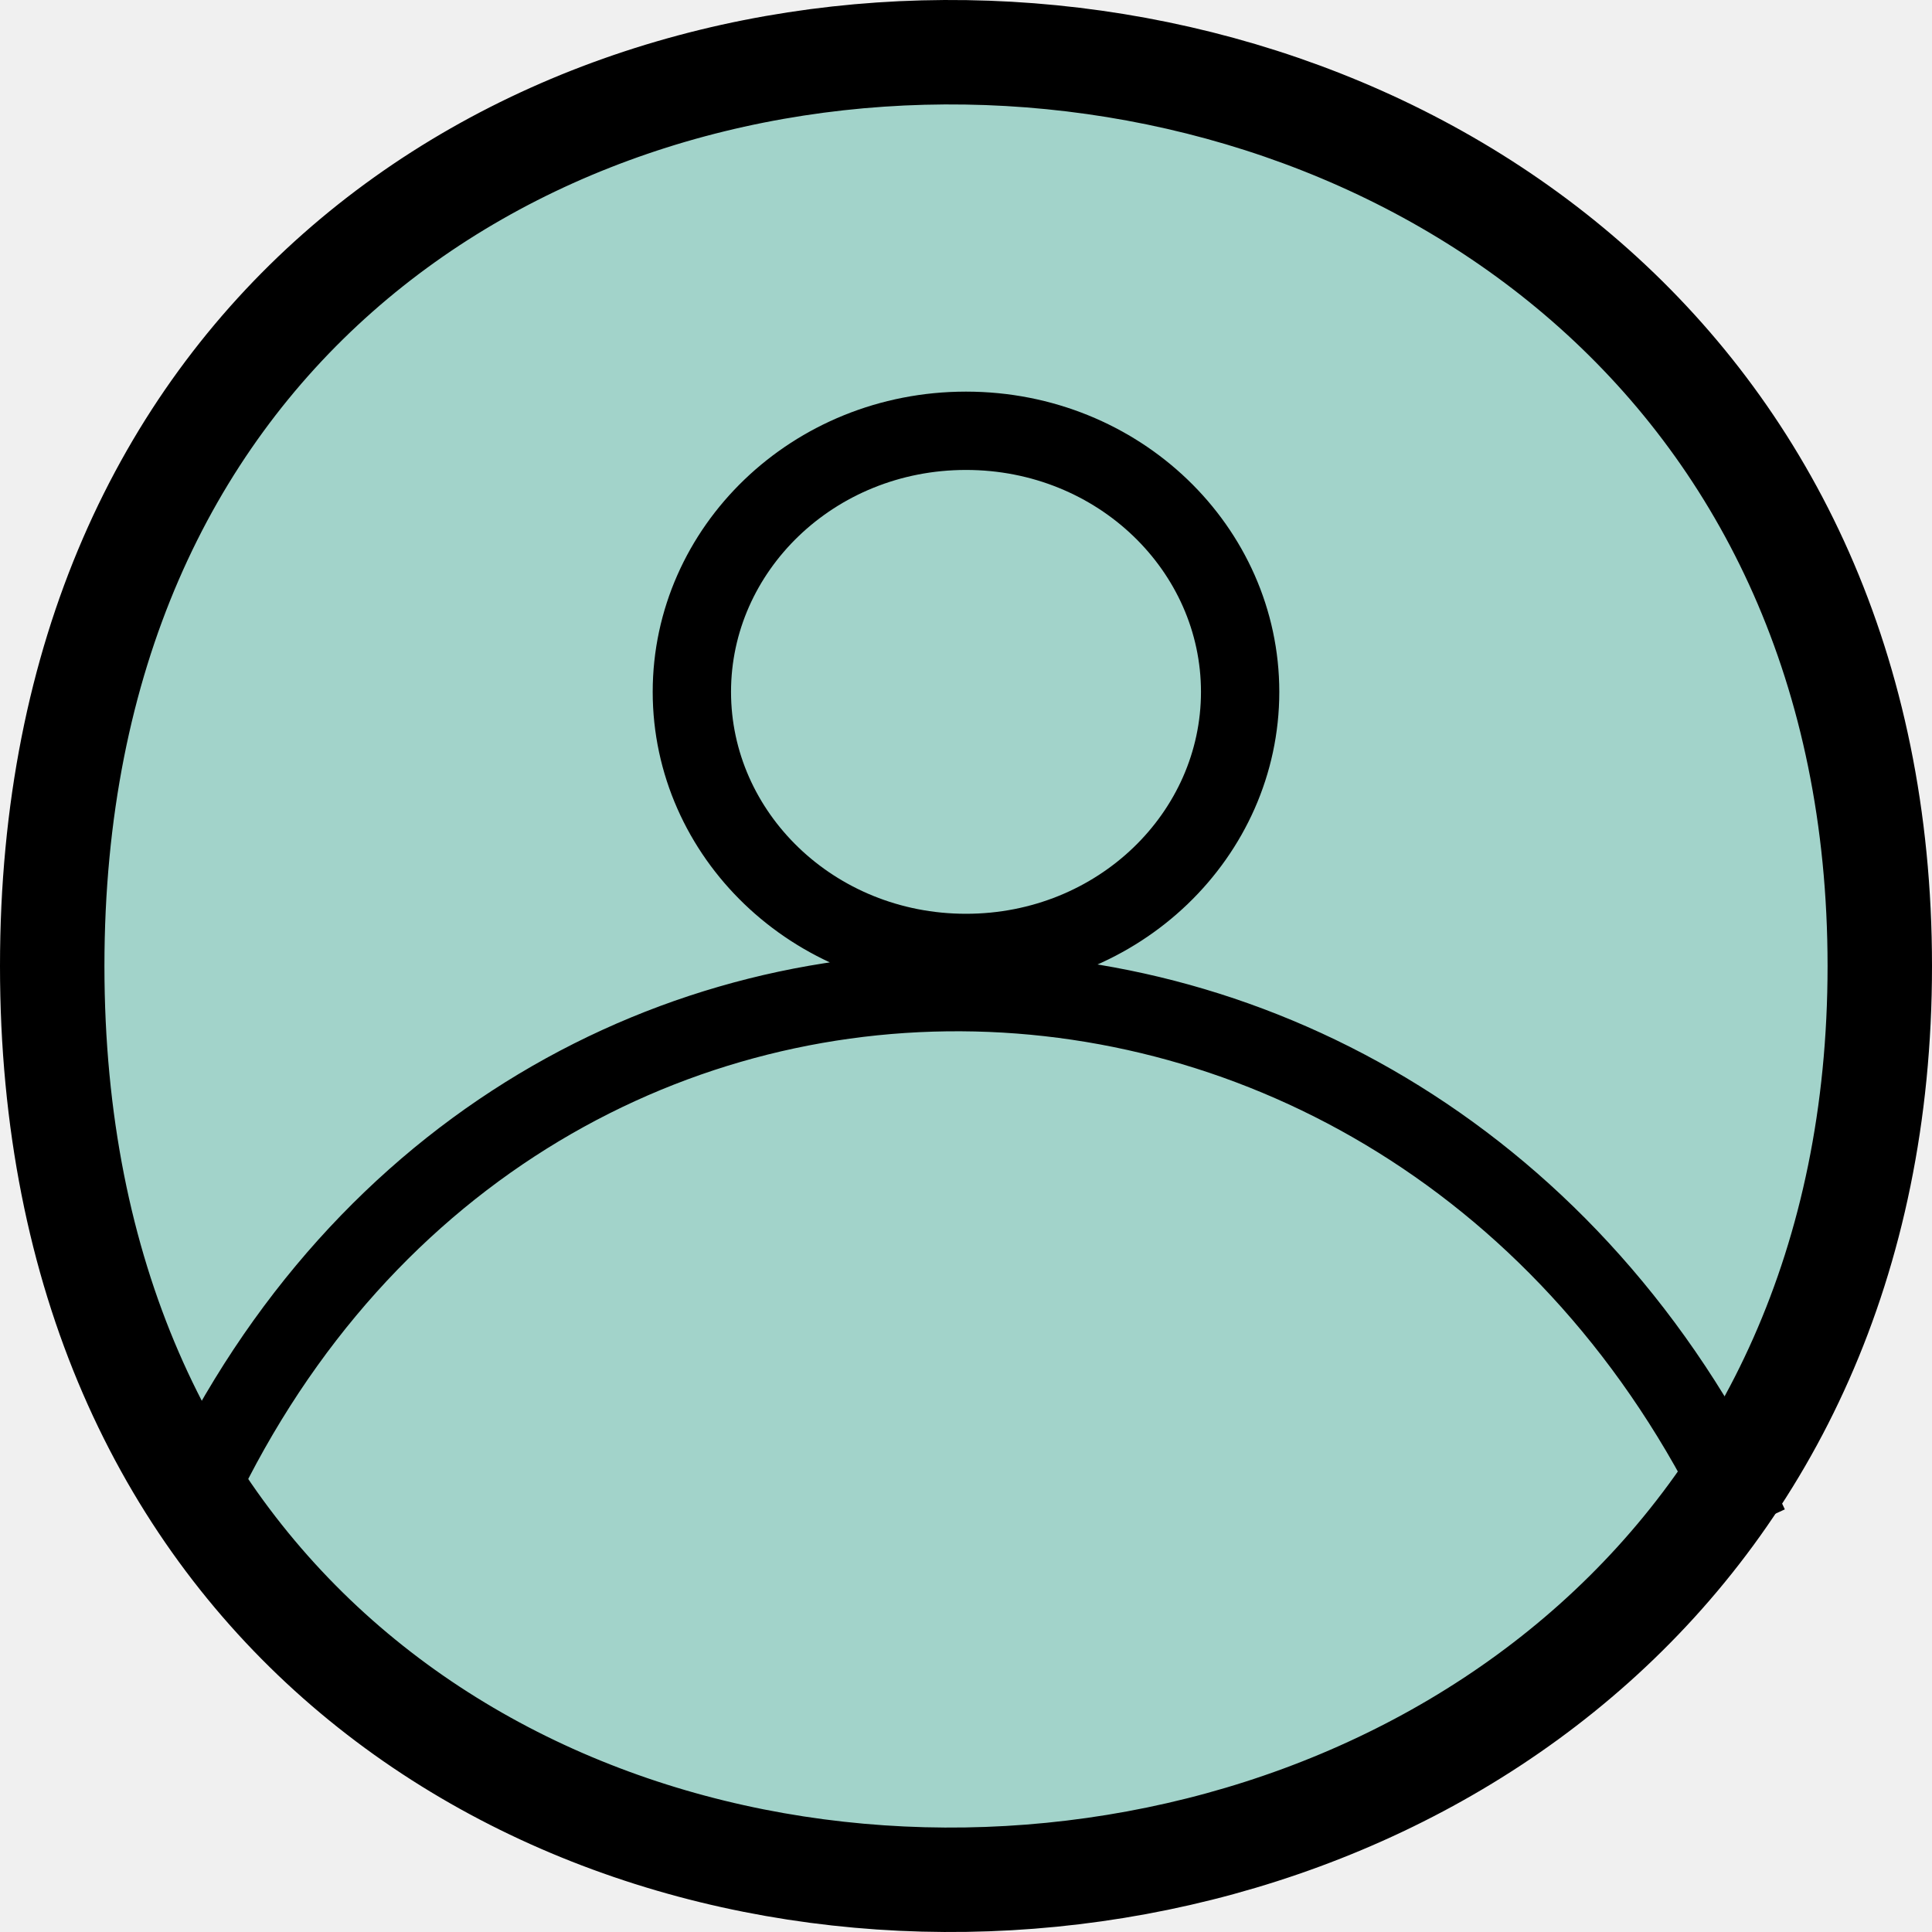
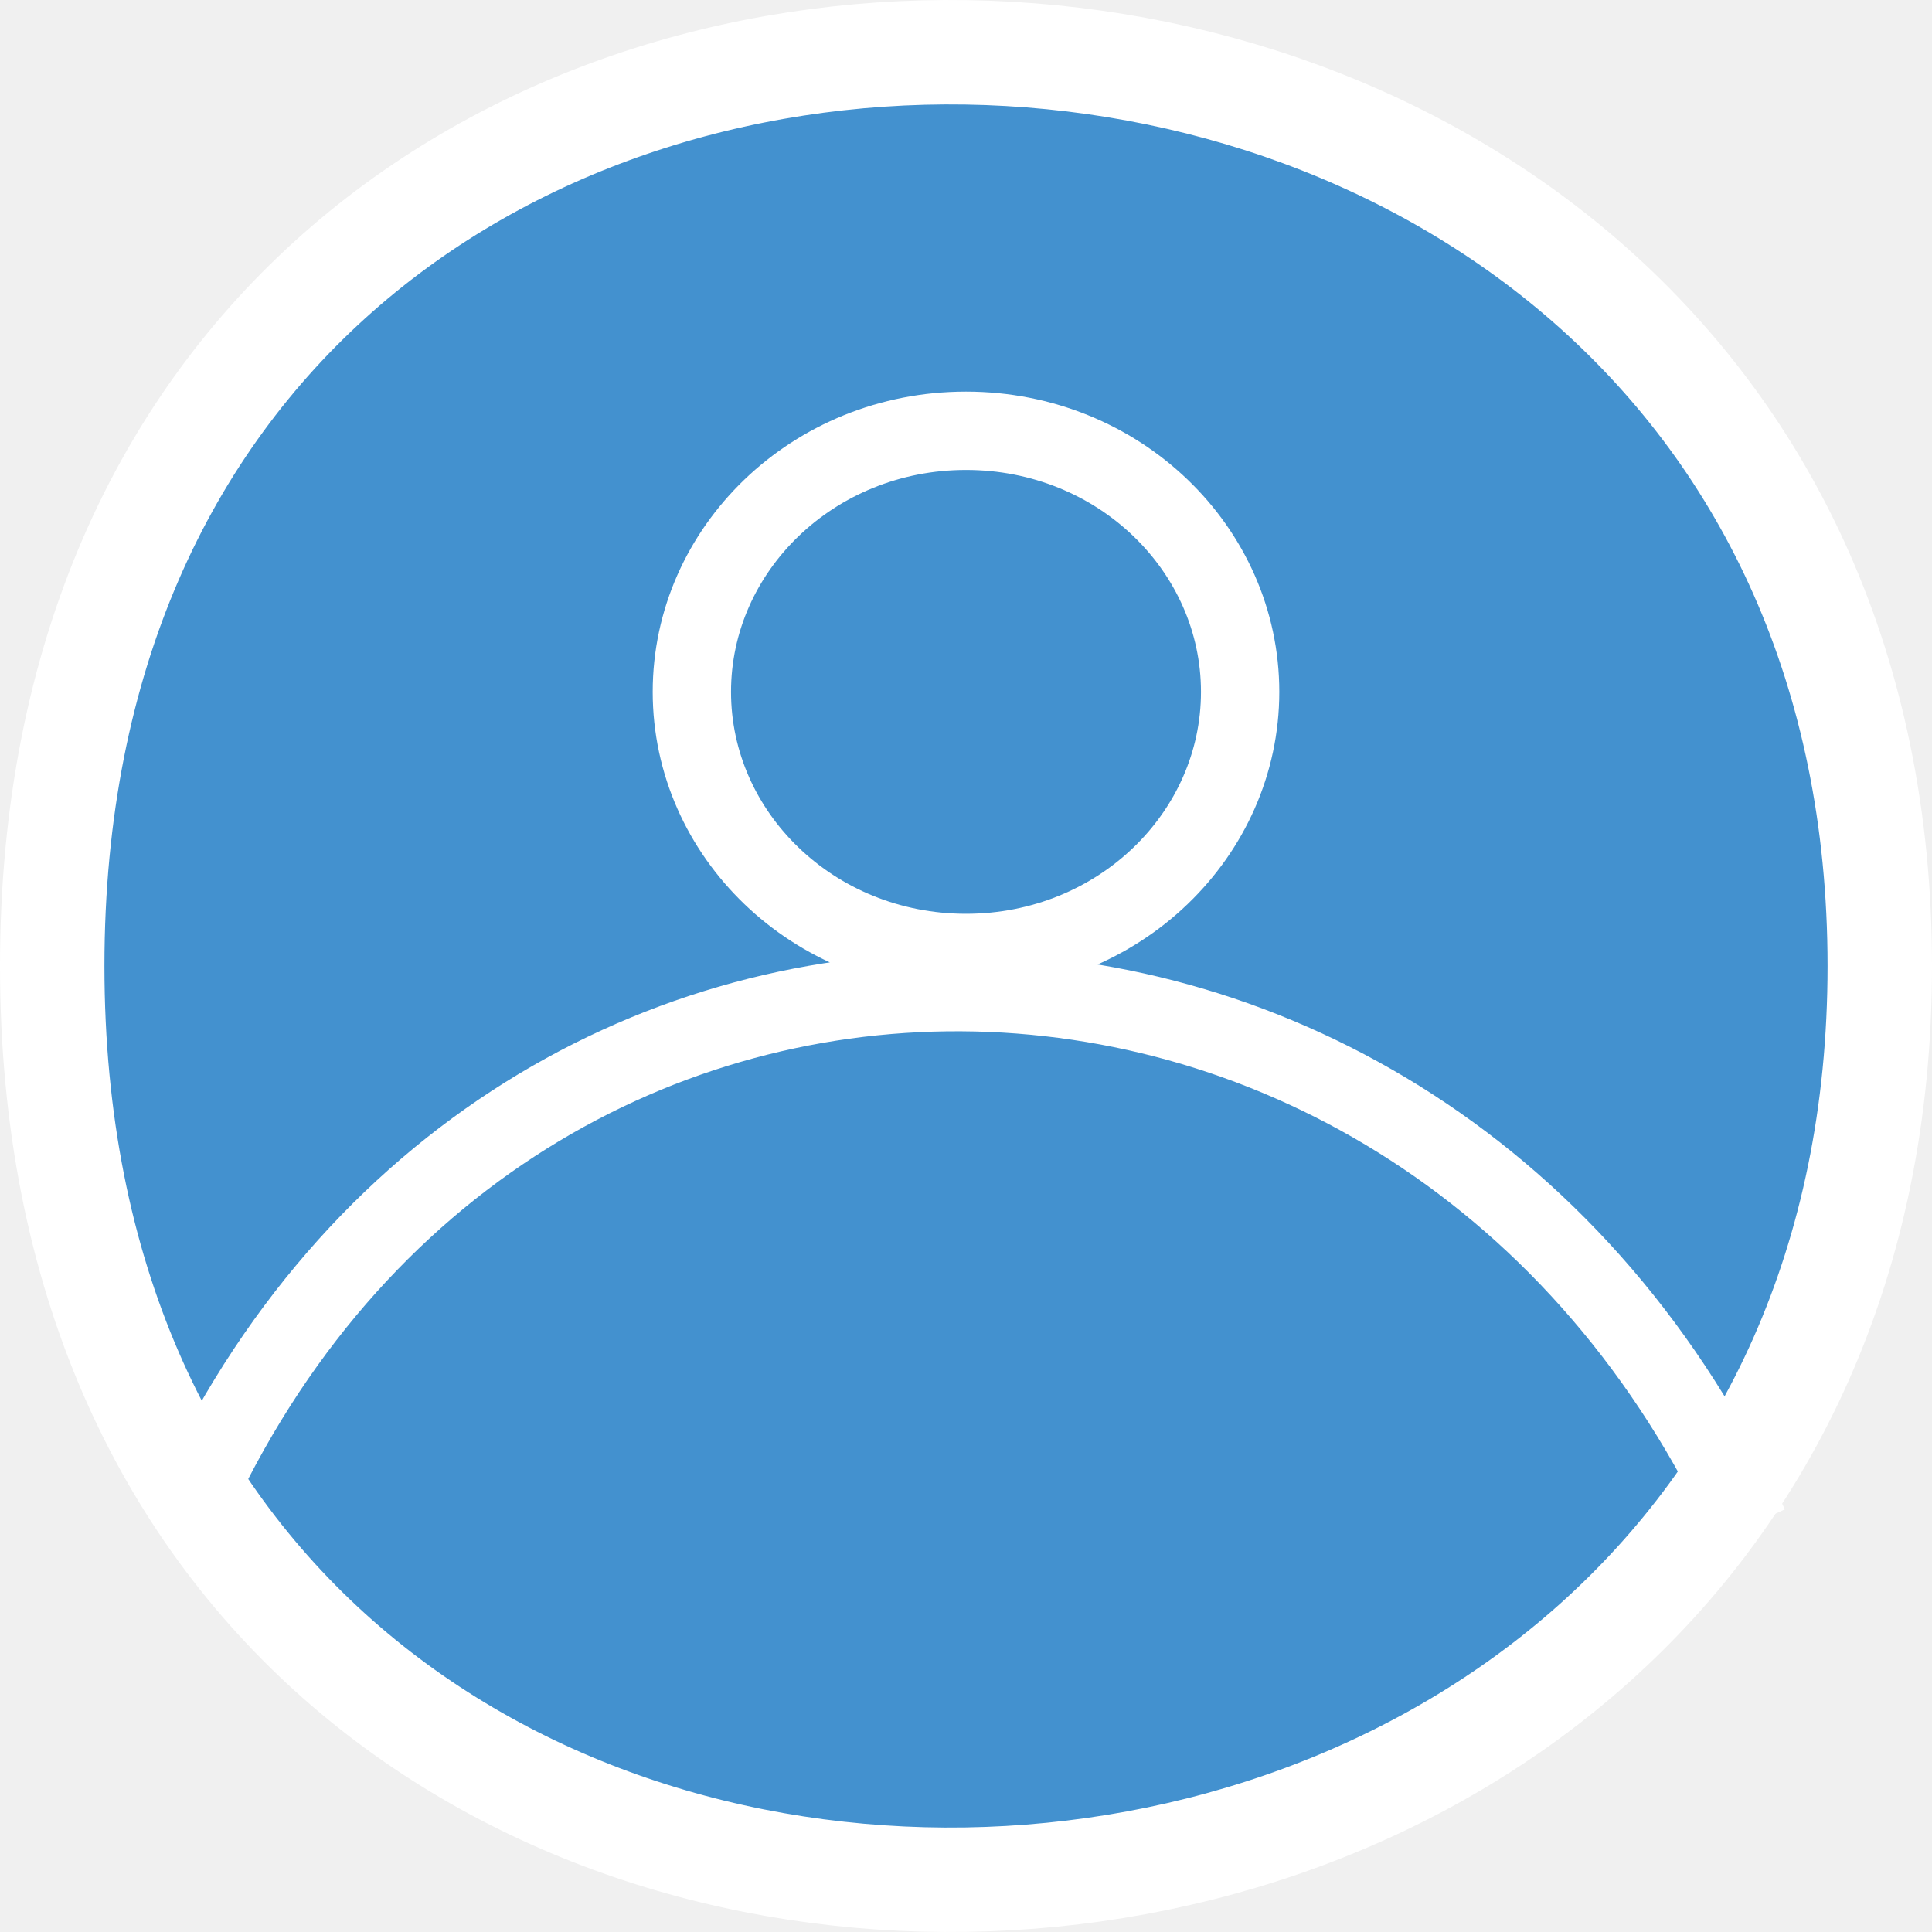
<svg xmlns="http://www.w3.org/2000/svg" width="74" height="74" fill="none">
-   <path d="M2 37c0 47.746 70 45.575 70 0S2-10.746 2 37z" fill="#55B6A5" fill-opacity=".5" stroke="#000" stroke-width="4" />
-   <path d="M7 58.438c11.9-27.5 47.603-27 60 0M47.5 26.5c0 5.463-4.64 10-10.5 10s-10.5-4.537-10.5-10 4.64-10 10.5-10 10.5 4.537 10.5 10z" stroke="#000" stroke-width="3" />
+   <path d="M2 37c0 47.746 70 45.575 70 0S2-10.746 2 37z" fill="#4391CF" stroke="#fff" stroke-width="4" />
+   <path d="M7 58.438c11.9-27.5 47.603-27 60 0M47.5 26.5c0 5.463-4.64 10-10.5 10s-10.5-4.537-10.5-10 4.64-10 10.5-10 10.5 4.537 10.5 10z" stroke="#fff" stroke-width="3" />
</svg>
